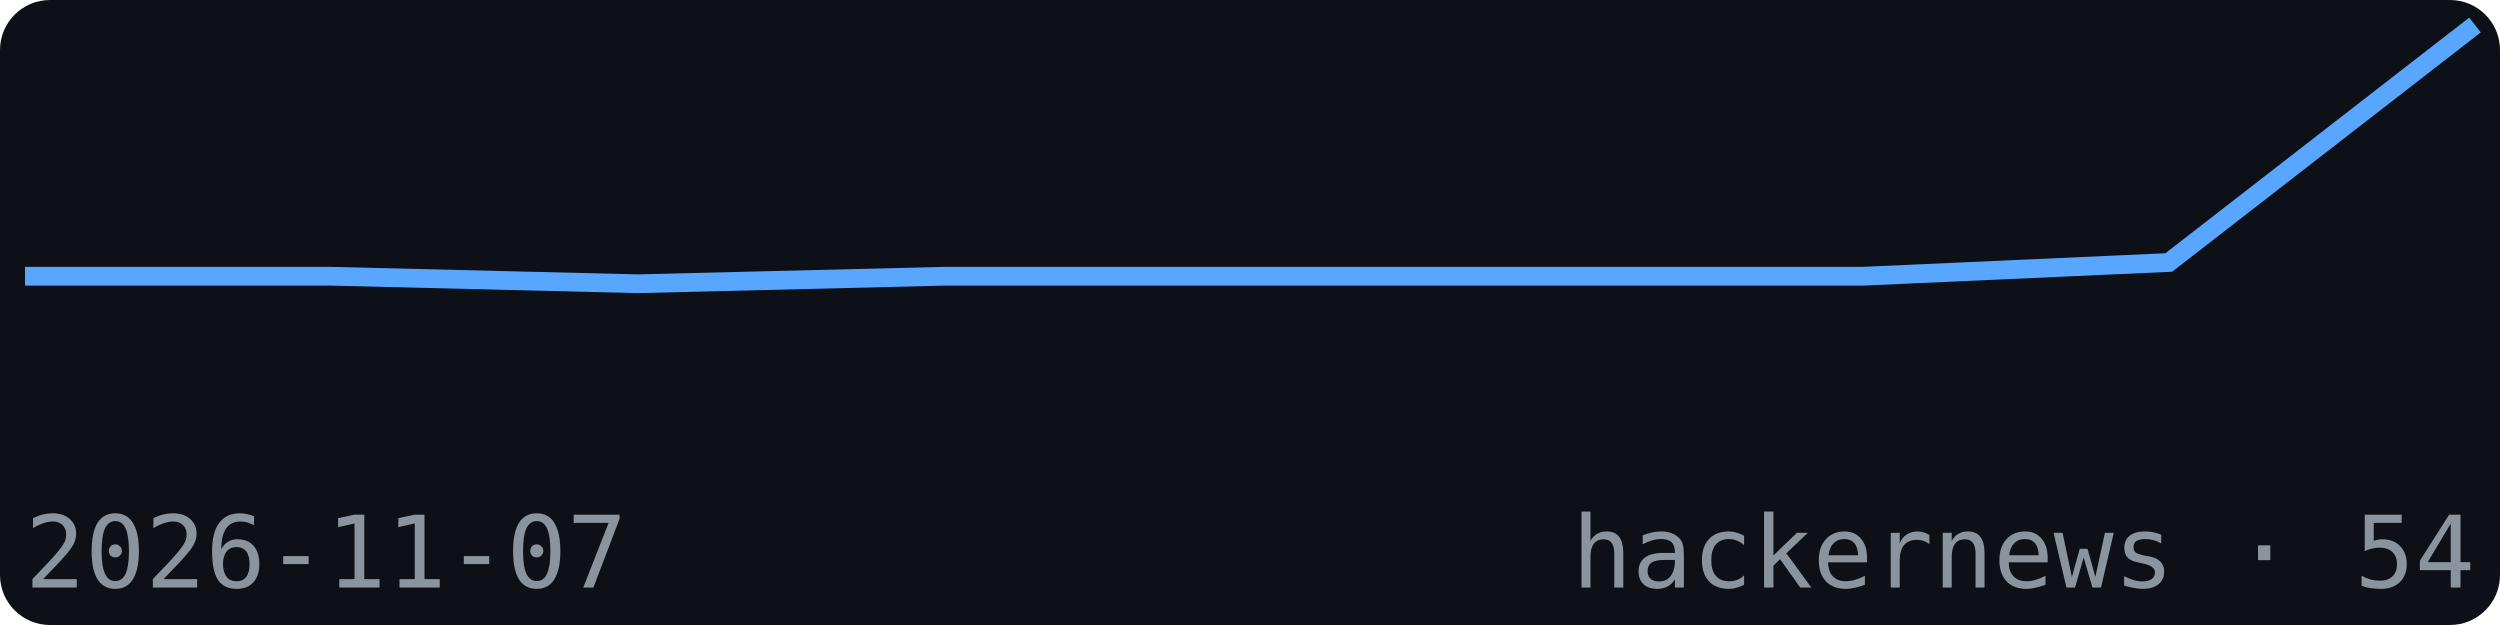
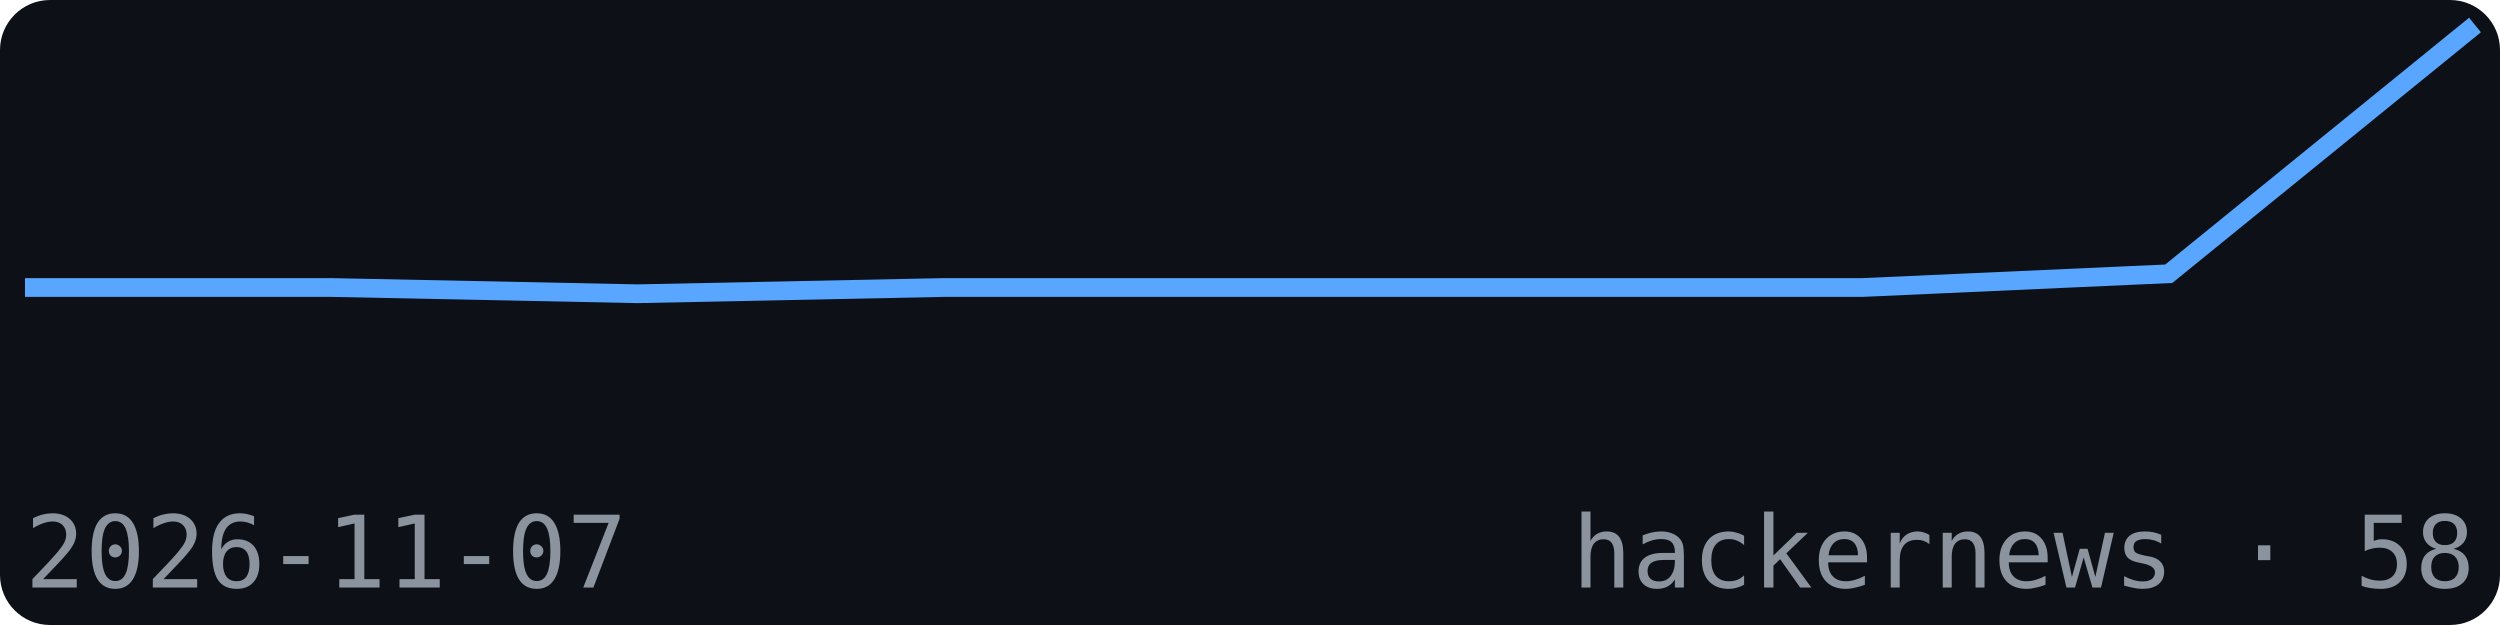
<svg xmlns="http://www.w3.org/2000/svg" width="200" height="50" viewBox="0 0 200 50" font-family="monospace">
  <rect width="200" height="50" fill="#0d1117" rx="4" />
-   <polyline points="2.0,22.1 26.5,22.1 51.0,22.7 75.5,22.1 100.0,22.1 124.5,22.1 149.0,22.1 173.5,21.0 198.0,2.0" fill="none" stroke="#58a6ff" stroke-width="1.5" />
+   <polyline points="2.0,23.0 26.5,23.0 51.0,23.5 75.5,23.0 100.0,23.0 124.5,23.0 149.0,23.0 173.5,21.9 198.0,2.0" fill="none" stroke="#58a6ff" stroke-width="1.5" />
  <text x="2" y="47" font-size="8" fill="#8b949e">2026-11-07</text>
-   <text x="198" y="47" font-size="8" fill="#8b949e" text-anchor="end">hackernews · 54</text>
+   <text x="198" y="47" font-size="8" fill="#8b949e" text-anchor="end">hackernews · 58</text>
</svg>
